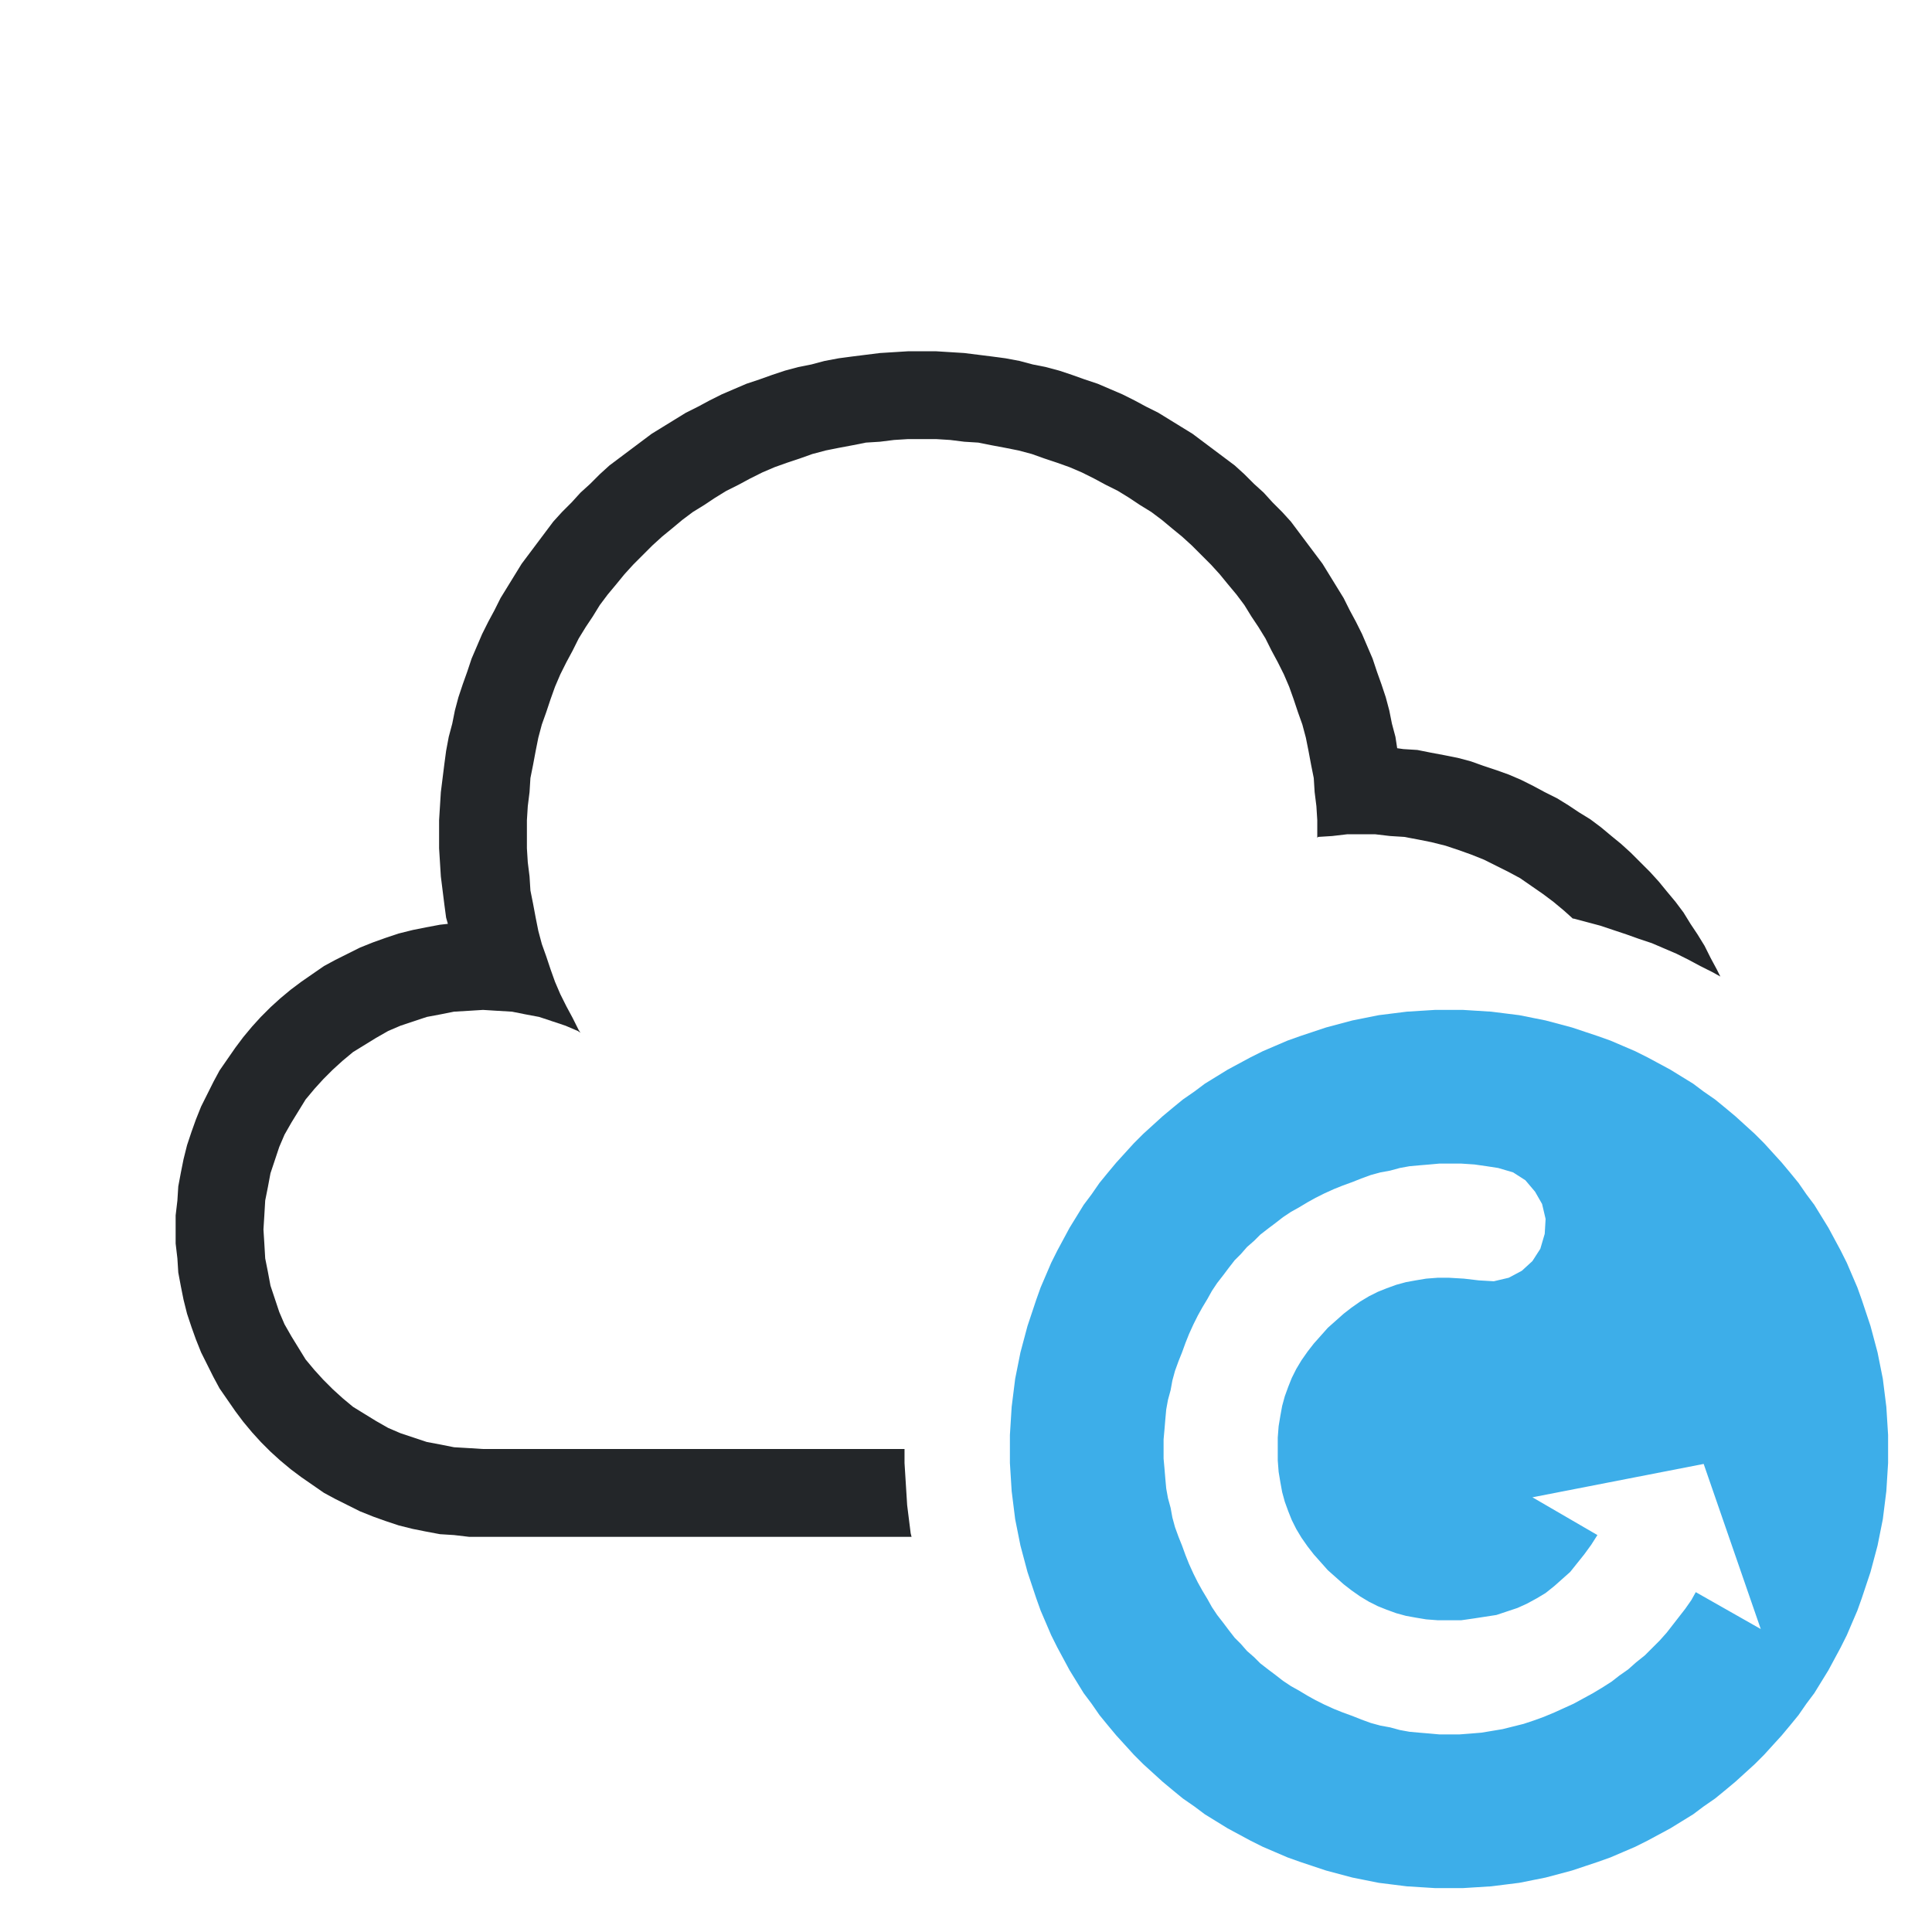
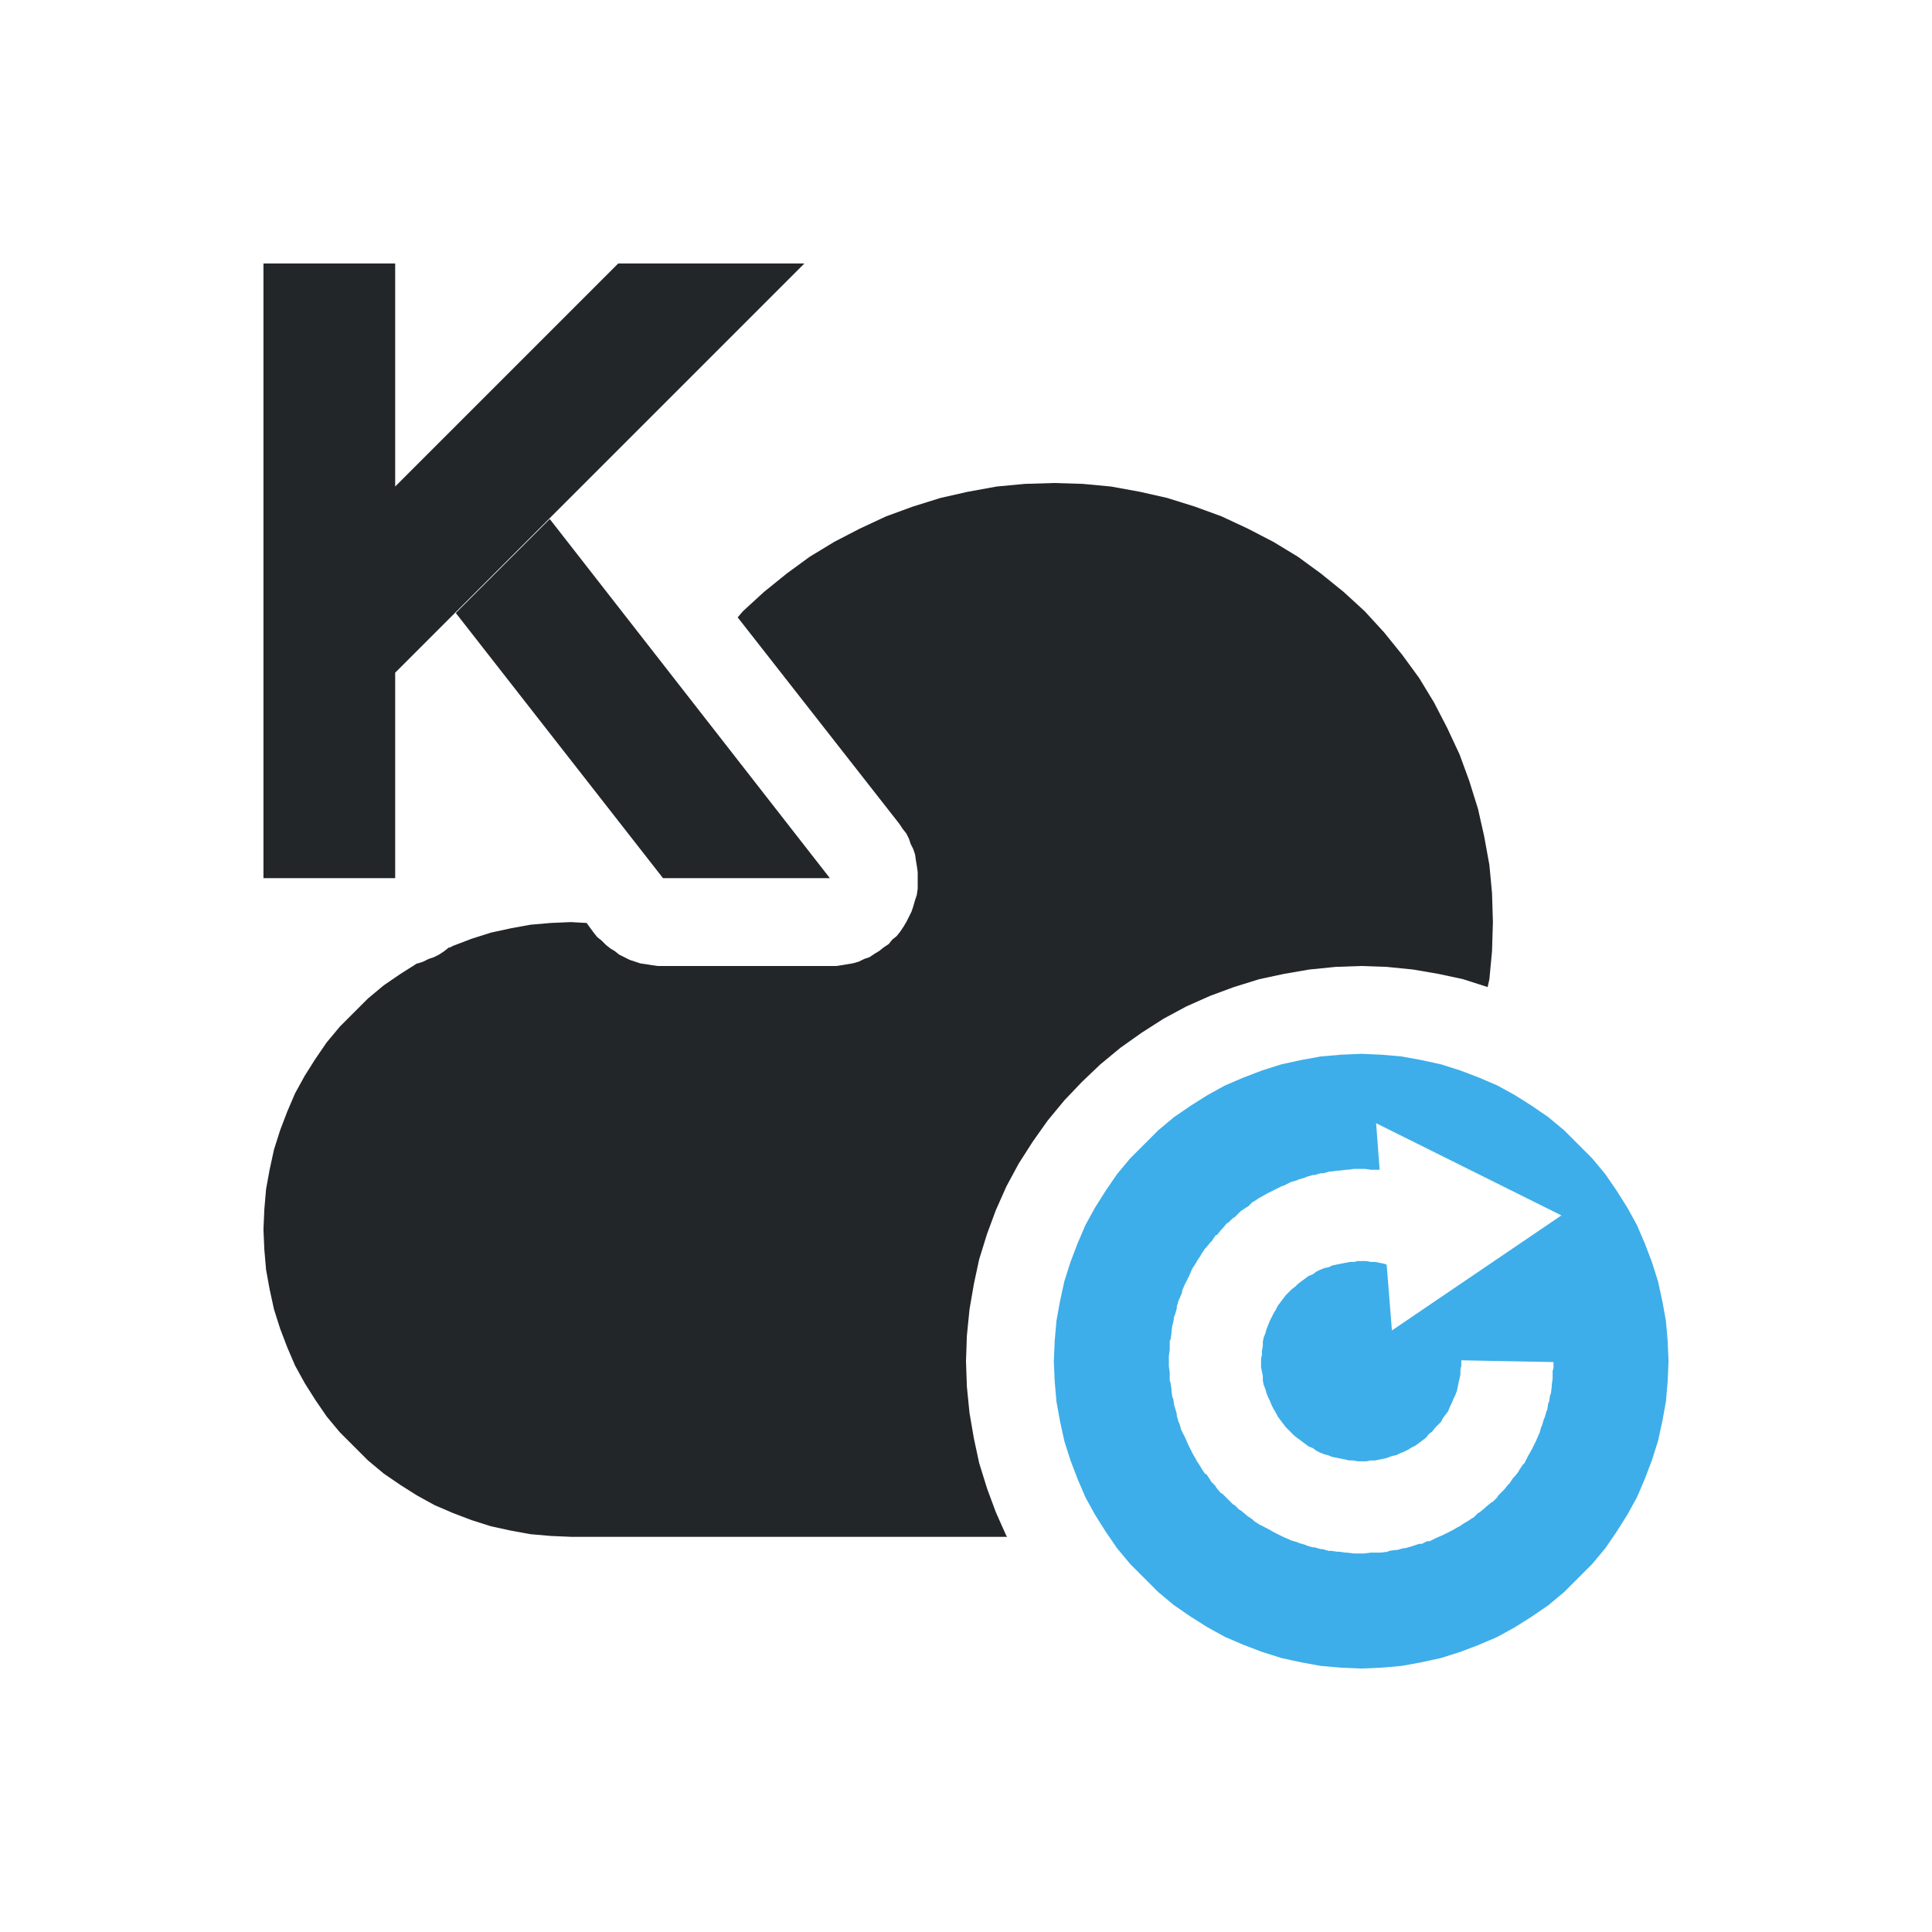
<svg xmlns="http://www.w3.org/2000/svg" width="22" height="22" viewBox="0 0 22 22">
  <style type="text/css" id="current-color-scheme">.ColorScheme-Text { color: #232629; } .ColorScheme-PositiveText { color: #27ae60; } .ColorScheme-NegativeText { color: #da4453; } .ColorScheme-Highlight { color: #3daee9; }</style>
-   <path class="ColorScheme-Text" style="fill:currentColor;fill-rule:evenodd" d="M5.5 17.5L5.34 17.5L5.17 17.48L5.01 17.47L4.85 17.44L4.7 17.41L4.54 17.37L4.39 17.32L4.25 17.27L4.1 17.21L3.96 17.14L3.82 17.07L3.69 17L3.56 16.91L3.43 16.82L3.31 16.73L3.19 16.63L3.08 16.53L2.97 16.42L2.87 16.31L2.77 16.19L2.68 16.07L2.59 15.94L2.5 15.81L2.43 15.68L2.36 15.54L2.29 15.4L2.23 15.25L2.18 15.11L2.13 14.96L2.09 14.8L2.06 14.65L2.03 14.49L2.02 14.33L2 14.16L2 14L2 13.84L2.02 13.67L2.03 13.51L2.06 13.35L2.09 13.2L2.13 13.04L2.18 12.89L2.23 12.75L2.29 12.6L2.36 12.46L2.43 12.32L2.5 12.19L2.59 12.06L2.68 11.93L2.77 11.81L2.87 11.69L2.97 11.58L3.08 11.47L3.19 11.37L3.31 11.27L3.43 11.18L3.56 11.09L3.69 11L3.82 10.93L3.96 10.86L4.1 10.79L4.25 10.73L4.39 10.68L4.54 10.63L4.7 10.59L4.85 10.56L5.01 10.53L5.1 10.52L5.08 10.45L5.06 10.3L5.04 10.14L5.02 9.98L5.01 9.82L5 9.66L5 9.5L5 9.34L5.01 9.18L5.02 9.02L5.04 8.86L5.06 8.7L5.08 8.55L5.11 8.39L5.15 8.24L5.18 8.09L5.22 7.94L5.27 7.79L5.32 7.65L5.37 7.5L5.43 7.36L5.49 7.22L5.56 7.08L5.63 6.95L5.7 6.81L5.78 6.68L5.86 6.55L5.94 6.42L6.03 6.3L6.12 6.18L6.21 6.06L6.3 5.94L6.4 5.83L6.51 5.72L6.61 5.61L6.72 5.51L6.83 5.4L6.94 5.3L7.06 5.21L7.18 5.12L7.3 5.03L7.42 4.94L7.55 4.86L7.68 4.78L7.81 4.7L7.95 4.63L8.08 4.56L8.22 4.49L8.36 4.43L8.5 4.37L8.65 4.32L8.79 4.27L8.94 4.22L9.09 4.18L9.24 4.15L9.39 4.11L9.55 4.08L9.7 4.06L9.86 4.04L10.02 4.02L10.18 4.01L10.34 4L10.5 4L10.66 4L10.82 4.01L10.98 4.02L11.14 4.04L11.3 4.06L11.45 4.08L11.61 4.11L11.76 4.15L11.91 4.18L12.06 4.22L12.21 4.27L12.35 4.32L12.5 4.37L12.64 4.43L12.78 4.49L12.92 4.56L13.05 4.63L13.19 4.7L13.32 4.78L13.45 4.86L13.58 4.94L13.7 5.03L13.82 5.12L13.94 5.21L14.06 5.3L14.17 5.4L14.28 5.51L14.39 5.61L14.49 5.72L14.6 5.83L14.7 5.94L14.79 6.06L14.88 6.18L14.97 6.3L15.06 6.42L15.14 6.55L15.22 6.68L15.3 6.81L15.37 6.95L15.44 7.08L15.51 7.22L15.57 7.36L15.63 7.5L15.68 7.65L15.73 7.79L15.78 7.94L15.82 8.09L15.85 8.24L15.89 8.39L15.91 8.52L15.98 8.53L16.14 8.54L16.29 8.57L16.45 8.6L16.6 8.63L16.75 8.67L16.89 8.72L17.04 8.77L17.18 8.82L17.32 8.88L17.46 8.95L17.59 9.02L17.73 9.09L17.86 9.17L17.98 9.25L18.11 9.33L18.23 9.42L18.35 9.52L18.46 9.61L18.57 9.71L18.68 9.82L18.79 9.93L18.89 10.04L18.98 10.15L19.08 10.27L19.17 10.39L19.25 10.52L19.33 10.64L19.41 10.77L19.48 10.91L19.55 11.04L19.59 11.12L19.5 11.07L19.36 11L19.23 10.93L19.09 10.86L18.95 10.8L18.81 10.74L18.66 10.69L18.52 10.64L18.37 10.59L18.22 10.54L18.07 10.5L17.92 10.46L17.91 10.46L17.81 10.37L17.69 10.27L17.57 10.18L17.44 10.09L17.31 10L17.18 9.93L17.04 9.86L16.9 9.79L16.75 9.73L16.61 9.68L16.46 9.63L16.3 9.59L16.15 9.56L15.99 9.53L15.83 9.52L15.66 9.5L15.5 9.5L15.34 9.5L15.17 9.52L15.01 9.53L15 9.54L15 9.5L15 9.34L14.99 9.18L14.97 9.02L14.96 8.86L14.93 8.71L14.9 8.55L14.87 8.4L14.83 8.25L14.78 8.11L14.73 7.96L14.68 7.82L14.62 7.68L14.55 7.54L14.48 7.41L14.41 7.27L14.33 7.14L14.25 7.02L14.17 6.89L14.08 6.77L13.98 6.65L13.89 6.54L13.79 6.43L13.68 6.32L13.57 6.21L13.46 6.11L13.35 6.02L13.23 5.92L13.11 5.83L12.98 5.75L12.86 5.67L12.73 5.59L12.59 5.52L12.46 5.45L12.32 5.38L12.18 5.32L12.04 5.27L11.89 5.22L11.75 5.17L11.6 5.13L11.45 5.1L11.29 5.07L11.14 5.04L10.98 5.03L10.82 5.01L10.66 5L10.5 5L10.34 5L10.18 5.01L10.02 5.03L9.86 5.04L9.71 5.07L9.55 5.1L9.4 5.13L9.25 5.17L9.11 5.22L8.96 5.27L8.82 5.32L8.68 5.38L8.54 5.45L8.41 5.52L8.27 5.59L8.14 5.67L8.02 5.75L7.89 5.83L7.77 5.92L7.65 6.02L7.54 6.11L7.43 6.21L7.32 6.32L7.21 6.43L7.11 6.54L7.02 6.65L6.92 6.77L6.83 6.89L6.75 7.02L6.67 7.14L6.59 7.27L6.52 7.41L6.45 7.54L6.38 7.68L6.32 7.82L6.27 7.96L6.22 8.11L6.17 8.25L6.13 8.4L6.1 8.55L6.07 8.71L6.04 8.86L6.03 9.02L6.01 9.18L6 9.34L6 9.5L6 9.66L6.01 9.82L6.03 9.98L6.04 10.14L6.07 10.29L6.1 10.45L6.13 10.6L6.17 10.75L6.22 10.89L6.27 11.04L6.32 11.18L6.38 11.32L6.45 11.46L6.52 11.59L6.59 11.73L6.61 11.76L6.58 11.74L6.44 11.68L6.29 11.63L6.14 11.58L5.98 11.55L5.83 11.52L5.66 11.51L5.5 11.5L5.34 11.51L5.17 11.52L5.02 11.55L4.86 11.58L4.71 11.63L4.56 11.68L4.42 11.74L4.28 11.82L4.15 11.9L4.02 11.98L3.9 12.08L3.79 12.18L3.68 12.29L3.58 12.4L3.48 12.52L3.4 12.65L3.32 12.78L3.24 12.92L3.18 13.06L3.13 13.21L3.08 13.36L3.05 13.52L3.02 13.67L3.01 13.84L3 14L3.01 14.16L3.02 14.33L3.05 14.48L3.08 14.64L3.13 14.79L3.18 14.94L3.24 15.08L3.32 15.22L3.4 15.35L3.48 15.48L3.58 15.6L3.68 15.71L3.79 15.82L3.9 15.92L4.02 16.02L4.15 16.1L4.28 16.18L4.42 16.26L4.56 16.32L4.71 16.37L4.86 16.42L5.02 16.45L5.17 16.48L5.34 16.49L5.5 16.5L10.3 16.5L10.3 16.66L10.31 16.82L10.32 16.98L10.33 17.14L10.35 17.3L10.37 17.46L10.38 17.5L5.5 17.5Z" />
-   <path class="ColorScheme-Highlight" style="fill:currentColor;fill-rule:evenodd" d="M21.5 16.5L21.5 16.66L21.49 16.82L21.48 16.98L21.46 17.14L21.44 17.3L21.41 17.45L21.38 17.6L21.34 17.75L21.3 17.9L21.25 18.05L21.2 18.2L21.15 18.34L21.09 18.48L21.03 18.62L20.96 18.76L20.89 18.89L20.82 19.02L20.74 19.15L20.66 19.28L20.57 19.4L20.48 19.53L20.39 19.64L20.29 19.76L20.19 19.87L20.09 19.98L19.98 20.09L19.87 20.19L19.76 20.29L19.64 20.39L19.53 20.48L19.4 20.57L19.28 20.66L19.15 20.74L19.02 20.82L18.89 20.89L18.76 20.96L18.62 21.03L18.48 21.09L18.34 21.15L18.2 21.2L18.05 21.25L17.9 21.3L17.75 21.34L17.6 21.38L17.45 21.41L17.3 21.44L17.14 21.46L16.98 21.48L16.82 21.49L16.66 21.5L16.5 21.5L16.34 21.5L16.18 21.49L16.02 21.48L15.86 21.46L15.7 21.44L15.55 21.41L15.4 21.38L15.25 21.34L15.1 21.3L14.95 21.25L14.8 21.2L14.66 21.15L14.52 21.09L14.38 21.03L14.24 20.96L14.11 20.89L13.98 20.82L13.85 20.74L13.72 20.66L13.6 20.57L13.47 20.48L13.36 20.39L13.24 20.29L13.13 20.19L13.02 20.09L12.91 19.98L12.81 19.87L12.71 19.76L12.61 19.64L12.52 19.53L12.43 19.4L12.34 19.28L12.26 19.15L12.18 19.02L12.11 18.89L12.04 18.76L11.97 18.62L11.91 18.48L11.85 18.34L11.8 18.2L11.75 18.05L11.7 17.9L11.66 17.75L11.62 17.6L11.59 17.45L11.56 17.3L11.54 17.14L11.52 16.98L11.51 16.82L11.5 16.66L11.5 16.5L11.5 16.34L11.51 16.18L11.52 16.02L11.54 15.86L11.56 15.7L11.59 15.55L11.62 15.4L11.66 15.25L11.7 15.1L11.75 14.95L11.8 14.8L11.85 14.66L11.91 14.52L11.97 14.38L12.04 14.24L12.11 14.11L12.18 13.98L12.26 13.85L12.34 13.72L12.43 13.6L12.52 13.47L12.61 13.36L12.71 13.24L12.81 13.13L12.91 13.02L13.02 12.91L13.13 12.81L13.24 12.71L13.36 12.61L13.47 12.52L13.6 12.43L13.72 12.34L13.85 12.26L13.98 12.18L14.11 12.11L14.24 12.04L14.38 11.97L14.52 11.91L14.66 11.85L14.8 11.8L14.95 11.75L15.1 11.7L15.25 11.66L15.4 11.62L15.55 11.59L15.7 11.56L15.86 11.54L16.02 11.52L16.18 11.51L16.34 11.5L16.5 11.5L16.66 11.5L16.82 11.51L16.98 11.52L17.14 11.54L17.3 11.56L17.45 11.59L17.6 11.62L17.75 11.66L17.9 11.7L18.05 11.75L18.2 11.8L18.34 11.85L18.48 11.91L18.62 11.97L18.76 12.04L18.89 12.11L19.02 12.18L19.15 12.26L19.28 12.34L19.4 12.43L19.53 12.52L19.64 12.61L19.76 12.71L19.87 12.81L19.98 12.91L20.09 13.02L20.19 13.13L20.29 13.24L20.39 13.36L20.48 13.47L20.57 13.6L20.66 13.72L20.74 13.85L20.82 13.98L20.89 14.11L20.96 14.24L21.03 14.38L21.09 14.52L21.15 14.66L21.2 14.8L21.25 14.95L21.3 15.1L21.34 15.25L21.38 15.4L21.41 15.55L21.44 15.7L21.46 15.86L21.48 16.02L21.49 16.18L21.5 16.34L21.5 16.5M16.84 14.58L16.67 14.56L16.5 14.55L16.37 14.55L16.24 14.56L16.12 14.58L16.01 14.6L15.9 14.63L15.79 14.67L15.69 14.71L15.59 14.76L15.49 14.82L15.39 14.89L15.3 14.96L15.21 15.04L15.12 15.12L15.04 15.21L14.96 15.3L14.89 15.39L14.82 15.49L14.76 15.59L14.71 15.69L14.67 15.79L14.63 15.9L14.6 16.01L14.58 16.12L14.56 16.24L14.55 16.37L14.55 16.5L14.55 16.63L14.56 16.76L14.58 16.88L14.6 16.99L14.63 17.1L14.67 17.21L14.71 17.31L14.76 17.41L14.82 17.51L14.89 17.61L14.96 17.7L15.04 17.79L15.12 17.88L15.21 17.96L15.3 18.04L15.39 18.11L15.49 18.18L15.59 18.24L15.69 18.29L15.79 18.33L15.9 18.37L16.01 18.4L16.12 18.42L16.24 18.44L16.37 18.45L16.5 18.45L16.64 18.45L16.78 18.43L16.91 18.41L17.04 18.39L17.16 18.35L17.28 18.31L17.39 18.26L17.5 18.2L17.6 18.14L17.7 18.06L17.79 17.98L17.88 17.9L17.96 17.8L18.04 17.7L18.12 17.59L18.19 17.48L17.45 17.05L19.4 16.67L20.05 18.55L19.31 18.13L19.31 18.13L19.26 18.22L19.19 18.32L19.12 18.41L19.05 18.5L18.98 18.59L18.9 18.68L18.81 18.77L18.73 18.85L18.63 18.93L18.54 19.01L18.44 19.08L18.35 19.15L18.24 19.22L18.14 19.28L18.03 19.34L17.92 19.4L17.81 19.45L17.7 19.5L17.58 19.55L17.47 19.59L17.35 19.63L17.23 19.66L17.11 19.69L16.99 19.71L16.87 19.73L16.75 19.74L16.62 19.75L16.5 19.75L16.39 19.75L16.28 19.74L16.16 19.73L16.05 19.72L15.94 19.7L15.83 19.67L15.72 19.65L15.61 19.62L15.5 19.58L15.4 19.54L15.29 19.5L15.19 19.46L15.08 19.41L14.98 19.36L14.89 19.31L14.79 19.25L14.7 19.2L14.61 19.14L14.52 19.07L14.44 19.01L14.35 18.94L14.28 18.87L14.2 18.8L14.13 18.72L14.06 18.65L13.99 18.56L13.93 18.48L13.86 18.39L13.8 18.3L13.75 18.21L13.69 18.11L13.64 18.02L13.59 17.92L13.54 17.81L13.5 17.71L13.46 17.6L13.42 17.5L13.38 17.39L13.35 17.28L13.33 17.17L13.3 17.06L13.28 16.95L13.27 16.84L13.26 16.72L13.25 16.61L13.25 16.5L13.25 16.39L13.26 16.28L13.27 16.16L13.28 16.05L13.3 15.94L13.33 15.83L13.35 15.72L13.38 15.61L13.42 15.5L13.46 15.4L13.5 15.29L13.54 15.19L13.59 15.08L13.64 14.98L13.69 14.89L13.75 14.79L13.8 14.7L13.86 14.61L13.93 14.52L13.99 14.44L14.06 14.35L14.13 14.28L14.2 14.2L14.28 14.13L14.35 14.06L14.44 13.99L14.52 13.93L14.61 13.86L14.7 13.8L14.79 13.75L14.89 13.69L14.98 13.64L15.08 13.59L15.19 13.54L15.29 13.5L15.4 13.46L15.5 13.42L15.61 13.38L15.72 13.35L15.83 13.33L15.94 13.3L16.05 13.28L16.16 13.27L16.28 13.26L16.39 13.25L16.5 13.25L16.64 13.25L16.79 13.26L16.93 13.28L17.06 13.3L17.23 13.35L17.37 13.44L17.48 13.57L17.56 13.71L17.6 13.88L17.59 14.05L17.54 14.22L17.45 14.36L17.33 14.47L17.18 14.55L17.01 14.59L16.84 14.58Z" />
+   <path class="ColorScheme-Text" style="fill:currentColor;fill-rule:evenodd" d="M4.50 5.54L4.50 3L3 3L3 10L4.50 10L4.50 7.66L9.16 3L7.04 3ZM5.19 6.98L7.55 10L9.45 10L6.26 5.91ZM16.62 8.59L16.48 8.29L16.33 8L16.16 7.72L15.97 7.46L15.76 7.20L15.54 6.96L15.30 6.74L15.04 6.53L14.78 6.34L14.50 6.17L14.21 6.02L13.91 5.88L13.61 5.77L13.29 5.67L12.98 5.60L12.65 5.54L12.33 5.51L12 5.50L11.67 5.51L11.35 5.54L11.02 5.60L10.71 5.67L10.39 5.77L10.09 5.88L9.79 6.02L9.50 6.17L9.22 6.34L8.96 6.53L8.70 6.74L8.46 6.96L8.40 7.03L10.24 9.38L10.28 9.44L10.32 9.49L10.35 9.55L10.37 9.61L10.40 9.67L10.42 9.73L10.43 9.80L10.44 9.86L10.45 9.93L10.45 9.99L10.45 10.06L10.45 10.12L10.44 10.19L10.42 10.25L10.40 10.32L10.38 10.38L10.35 10.44L10.32 10.50L10.29 10.55L10.25 10.61L10.21 10.66L10.16 10.70L10.12 10.75L10.06 10.79L10.01 10.83L9.96 10.86L9.90 10.90L9.84 10.92L9.78 10.95L9.71 10.97L9.65 10.98L9.59 10.99L9.52 11L9.45 11L7.55 11L7.49 11L7.42 10.99L7.36 10.98L7.29 10.97L7.23 10.95L7.17 10.93L7.11 10.90L7.05 10.87L7 10.83L6.95 10.80L6.90 10.76L6.85 10.71L6.80 10.67L6.76 10.62L6.68 10.51L6.50 10.50L6.27 10.51L6.04 10.53L5.82 10.57L5.59 10.62L5.37 10.69L5.16 10.77L5.12 10.79L5.11 10.79L5.06 10.83L5 10.87L4.94 10.90L4.88 10.92L4.82 10.95L4.76 10.97L4.75 10.97L4.75 10.97L4.56 11.09L4.37 11.22L4.19 11.37L4.03 11.53L3.87 11.69L3.72 11.87L3.59 12.06L3.47 12.25L3.36 12.45L3.27 12.66L3.19 12.87L3.12 13.09L3.07 13.32L3.03 13.54L3.01 13.77L3 14L3.01 14.23L3.03 14.46L3.07 14.68L3.12 14.91L3.19 15.13L3.27 15.34L3.36 15.55L3.47 15.75L3.59 15.94L3.72 16.13L3.87 16.31L4.03 16.47L4.19 16.63L4.37 16.78L4.56 16.91L4.75 17.03L4.95 17.14L5.16 17.23L5.37 17.31L5.59 17.38L5.82 17.43L6.04 17.47L6.27 17.49L6.50 17.50L11.47 17.50L11.46 17.49L11.34 17.22L11.24 16.95L11.15 16.66L11.09 16.38L11.04 16.09L11.01 15.79L11 15.50L11.01 15.21L11.04 14.91L11.09 14.62L11.15 14.34L11.24 14.05L11.34 13.78L11.46 13.51L11.60 13.25L11.76 13L11.93 12.76L12.12 12.53L12.32 12.32L12.53 12.12L12.76 11.93L13 11.76L13.25 11.60L13.51 11.46L13.78 11.34L14.05 11.24L14.34 11.15L14.62 11.09L14.91 11.04L15.21 11.01L15.50 11L15.79 11.01L16.09 11.04L16.38 11.09L16.66 11.15L16.94 11.24L16.96 11.15L16.99 10.83L17 10.50L16.99 10.17L16.96 9.85L16.90 9.52L16.83 9.21L16.73 8.89Z" />
+   <path class="ColorScheme-Highlight" style="fill:currentColor;fill-rule:evenodd" d="M18.99 15.27L18.97 15.04L18.93 14.82L18.88 14.59L18.81 14.37L18.73 14.16L18.64 13.95L18.53 13.75L18.41 13.56L18.28 13.37L18.13 13.19L17.97 13.03L17.81 12.87L17.63 12.72L17.44 12.59L17.25 12.47L17.05 12.36L16.84 12.27L16.63 12.19L16.41 12.12L16.18 12.07L15.96 12.03L15.73 12.01L15.50 12L15.27 12.01L15.04 12.03L14.82 12.07L14.59 12.12L14.37 12.19L14.16 12.27L13.95 12.36L13.75 12.47L13.56 12.59L13.37 12.72L13.19 12.87L13.03 13.03L12.87 13.19L12.72 13.37L12.59 13.56L12.47 13.75L12.36 13.95L12.27 14.16L12.19 14.37L12.12 14.59L12.07 14.82L12.03 15.04L12.01 15.27L12 15.50L12.01 15.73L12.03 15.96L12.07 16.18L12.12 16.41L12.19 16.63L12.27 16.84L12.36 17.05L12.47 17.25L12.59 17.44L12.72 17.63L12.87 17.81L13.03 17.97L13.19 18.13L13.37 18.28L13.56 18.41L13.75 18.53L13.95 18.64L14.16 18.73L14.37 18.81L14.59 18.88L14.82 18.93L15.04 18.97L15.27 18.99L15.50 19L15.73 18.99L15.96 18.97L16.18 18.93L16.41 18.88L16.63 18.81L16.84 18.73L17.05 18.64L17.25 18.53L17.44 18.41L17.63 18.28L17.81 18.13L17.97 17.97L18.13 17.81L18.28 17.63L18.41 17.44L18.53 17.25L18.64 17.05L18.73 16.84L18.81 16.63L18.88 16.41L18.93 16.18L18.97 15.96L18.99 15.73L19 15.50ZM15.79 14.40L15.76 14.39L15.71 14.38L15.66 14.37L15.61 14.37L15.56 14.36L15.51 14.36L15.46 14.36L15.42 14.37L15.37 14.37L15.32 14.38L15.27 14.39L15.22 14.40L15.17 14.41L15.13 14.43L15.08 14.44L15.03 14.46L14.99 14.48L14.95 14.51L14.90 14.53L14.86 14.56L14.82 14.59L14.78 14.62L14.75 14.65L14.71 14.68L14.67 14.72L14.64 14.75L14.61 14.79L14.58 14.83L14.55 14.87L14.53 14.91L14.50 14.96L14.48 15L14.46 15.04L14.44 15.09L14.42 15.14L14.41 15.18L14.39 15.23L14.38 15.28L14.38 15.33L14.37 15.38L14.37 15.43L14.36 15.47L14.36 15.52L14.36 15.57L14.37 15.62L14.38 15.67L14.38 15.72L14.39 15.77L14.41 15.82L14.42 15.86L14.44 15.91L14.46 15.95L14.48 16L14.50 16.04L14.53 16.09L14.55 16.13L14.58 16.17L14.61 16.21L14.64 16.25L14.67 16.28L14.71 16.32L14.74 16.35L14.78 16.38L14.82 16.41L14.86 16.44L14.90 16.47L14.95 16.49L14.99 16.52L15.03 16.54L15.08 16.56L15.12 16.57L15.17 16.59L15.22 16.60L15.27 16.61L15.32 16.62L15.36 16.63L15.41 16.63L15.46 16.64L15.51 16.64L15.56 16.64L15.61 16.63L15.66 16.63L15.71 16.62L15.76 16.61L15.80 16.60L15.85 16.58L15.90 16.57L15.94 16.55L15.99 16.53L16.03 16.51L16.08 16.48L16.12 16.46L16.16 16.43L16.20 16.40L16.24 16.37L16.27 16.33L16.31 16.30L16.34 16.26L16.37 16.23L16.41 16.19L16.43 16.15L16.46 16.11L16.49 16.07L16.51 16.02L16.53 15.98L16.55 15.93L16.57 15.89L16.59 15.84L16.60 15.79L16.61 15.74L16.62 15.70L16.63 15.65L16.63 15.60L16.64 15.55L16.64 15.49L17.69 15.51L17.69 15.58L17.68 15.61L17.68 15.68L17.68 15.70L17.67 15.77L17.67 15.79L17.66 15.87L17.65 15.89L17.64 15.96L17.63 15.98L17.62 16.05L17.61 16.07L17.59 16.14L17.58 16.16L17.56 16.23L17.55 16.25L17.53 16.32L17.52 16.34L17.49 16.41L17.48 16.43L17.45 16.49L17.44 16.51L17.40 16.58L17.39 16.60L17.36 16.66L17.34 16.68L17.30 16.74L17.29 16.76L17.25 16.81L17.23 16.83L17.19 16.89L17.17 16.91L17.13 16.96L17.11 16.98L17.06 17.03L17.05 17.05L17 17.10L16.98 17.11L16.92 17.16L16.91 17.17L16.85 17.22L16.83 17.23L16.78 17.28L16.76 17.29L16.70 17.33L16.68 17.34L16.62 17.38L16.60 17.39L16.53 17.43L16.51 17.44L16.45 17.47L16.43 17.48L16.36 17.51L16.34 17.52L16.28 17.55L16.25 17.55L16.19 17.58L16.16 17.58L16.10 17.60L16.07 17.61L16 17.63L15.98 17.63L15.91 17.65L15.89 17.65L15.82 17.66L15.80 17.67L15.72 17.68L15.70 17.68L15.63 17.68L15.61 17.68L15.53 17.69L15.51 17.69L15.44 17.69L15.42 17.69L15.34 17.68L15.32 17.68L15.25 17.67L15.23 17.67L15.16 17.66L15.13 17.66L15.06 17.64L15.04 17.64L14.97 17.62L14.95 17.62L14.88 17.60L14.86 17.59L14.79 17.57L14.77 17.56L14.70 17.54L14.68 17.53L14.61 17.50L14.59 17.49L14.53 17.46L14.51 17.45L14.44 17.41L14.42 17.40L14.36 17.37L14.34 17.36L14.28 17.32L14.26 17.30L14.20 17.26L14.19 17.25L14.13 17.20L14.11 17.19L14.06 17.14L14.04 17.13L13.99 17.08L13.97 17.06L13.92 17.01L13.90 17L13.85 16.94L13.84 16.92L13.79 16.87L13.78 16.85L13.74 16.79L13.72 16.78L13.68 16.72L13.67 16.70L13.63 16.64L13.62 16.62L13.58 16.55L13.57 16.53L13.54 16.47L13.53 16.45L13.50 16.38L13.49 16.36L13.46 16.30L13.45 16.28L13.43 16.21L13.42 16.19L13.40 16.12L13.40 16.10L13.38 16.03L13.37 16L13.36 15.93L13.35 15.91L13.34 15.84L13.34 15.82L13.33 15.75L13.32 15.72L13.32 15.65L13.32 15.63L13.31 15.56L13.31 15.53L13.31 15.46L13.31 15.44L13.32 15.37L13.32 15.34L13.32 15.27L13.33 15.25L13.34 15.18L13.34 15.16L13.35 15.09L13.36 15.06L13.37 14.99L13.38 14.97L13.40 14.90L13.40 14.88L13.42 14.81L13.43 14.79L13.46 14.72L13.46 14.70L13.49 14.63L13.50 14.61L13.53 14.55L13.54 14.53L13.57 14.46L13.58 14.44L13.62 14.38L13.63 14.36L13.67 14.30L13.68 14.28L13.72 14.22L13.74 14.20L13.78 14.15L13.80 14.13L13.84 14.07L13.86 14.06L13.91 14L13.92 13.99L13.97 13.93L13.99 13.92L14.04 13.87L14.06 13.86L14.11 13.81L14.13 13.79L14.19 13.75L14.21 13.74L14.26 13.69L14.28 13.68L14.34 13.64L14.36 13.63L14.43 13.59L14.45 13.58L14.51 13.55L14.53 13.54L14.59 13.51L14.62 13.50L14.68 13.47L14.70 13.46L14.77 13.44L14.79 13.43L14.86 13.41L14.88 13.40L14.95 13.38L14.97 13.38L15.04 13.36L15.07 13.36L15.14 13.34L15.16 13.34L15.23 13.33L15.25 13.33L15.33 13.32L15.35 13.32L15.42 13.31L15.44 13.31L15.51 13.31L15.54 13.31L15.61 13.32L15.63 13.32L15.70 13.32L15.71 13.32L15.67 12.79L17.78 13.84L15.85 15.15Z" />
</svg>
